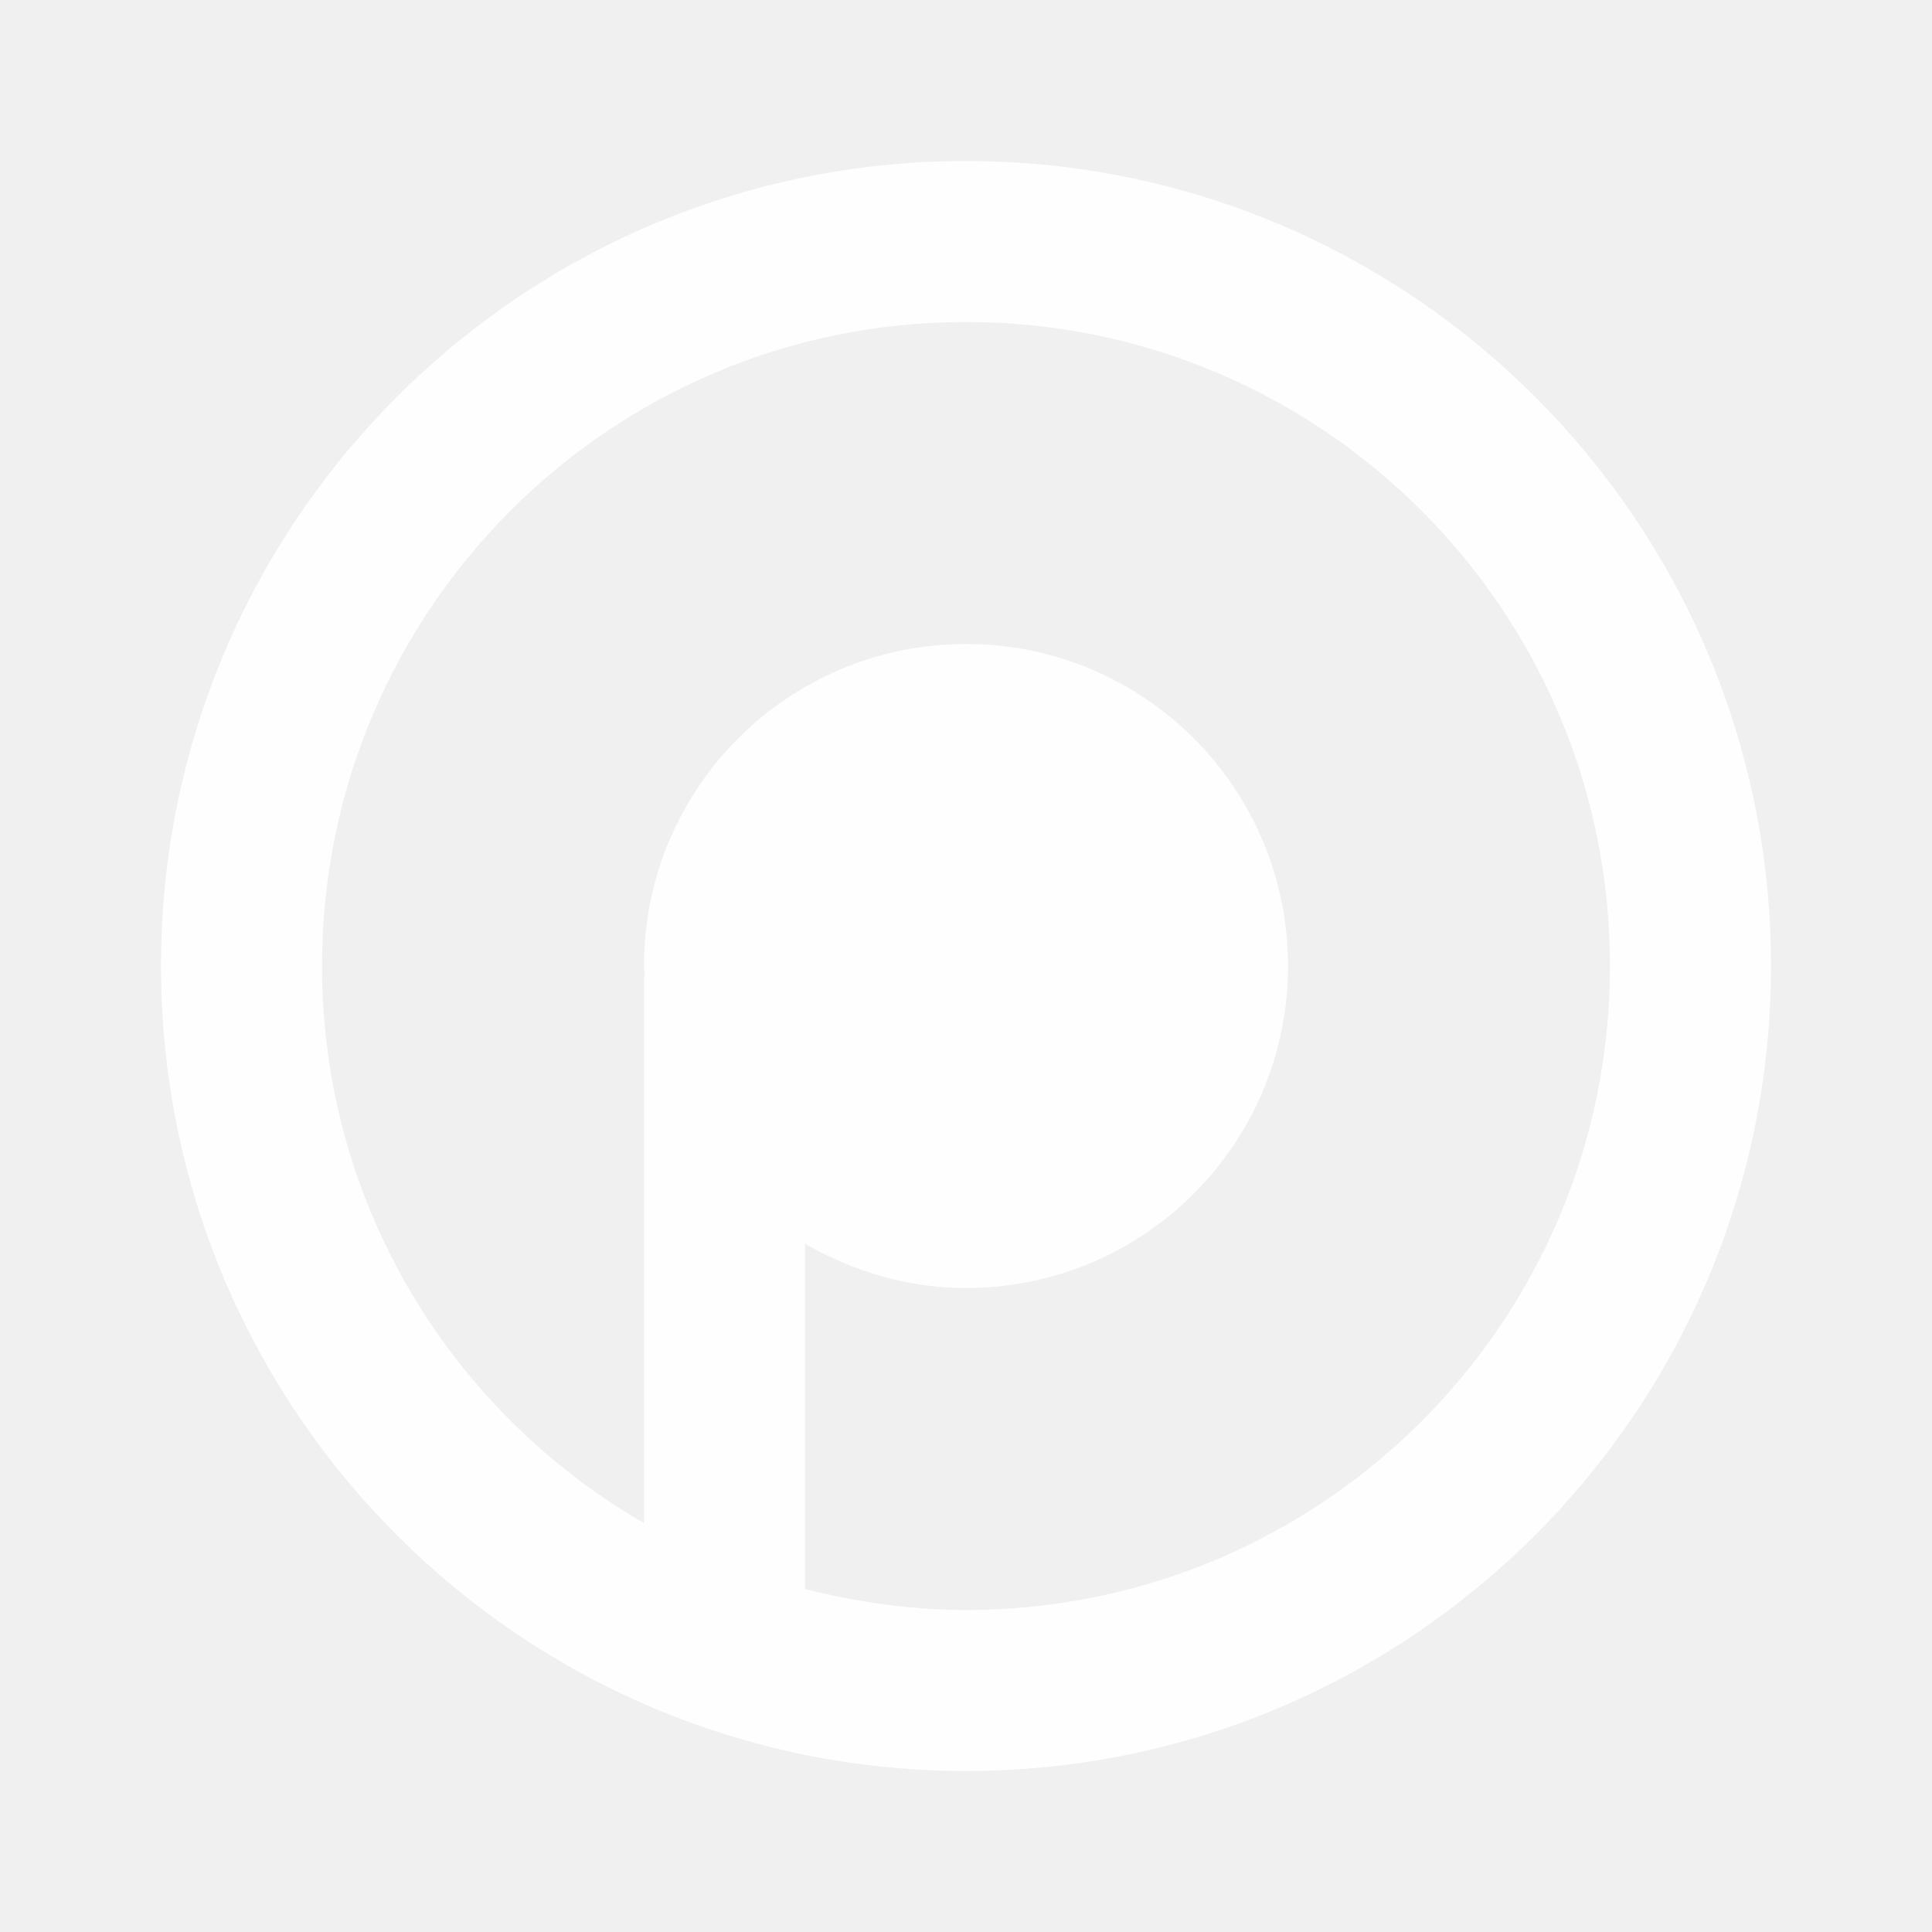
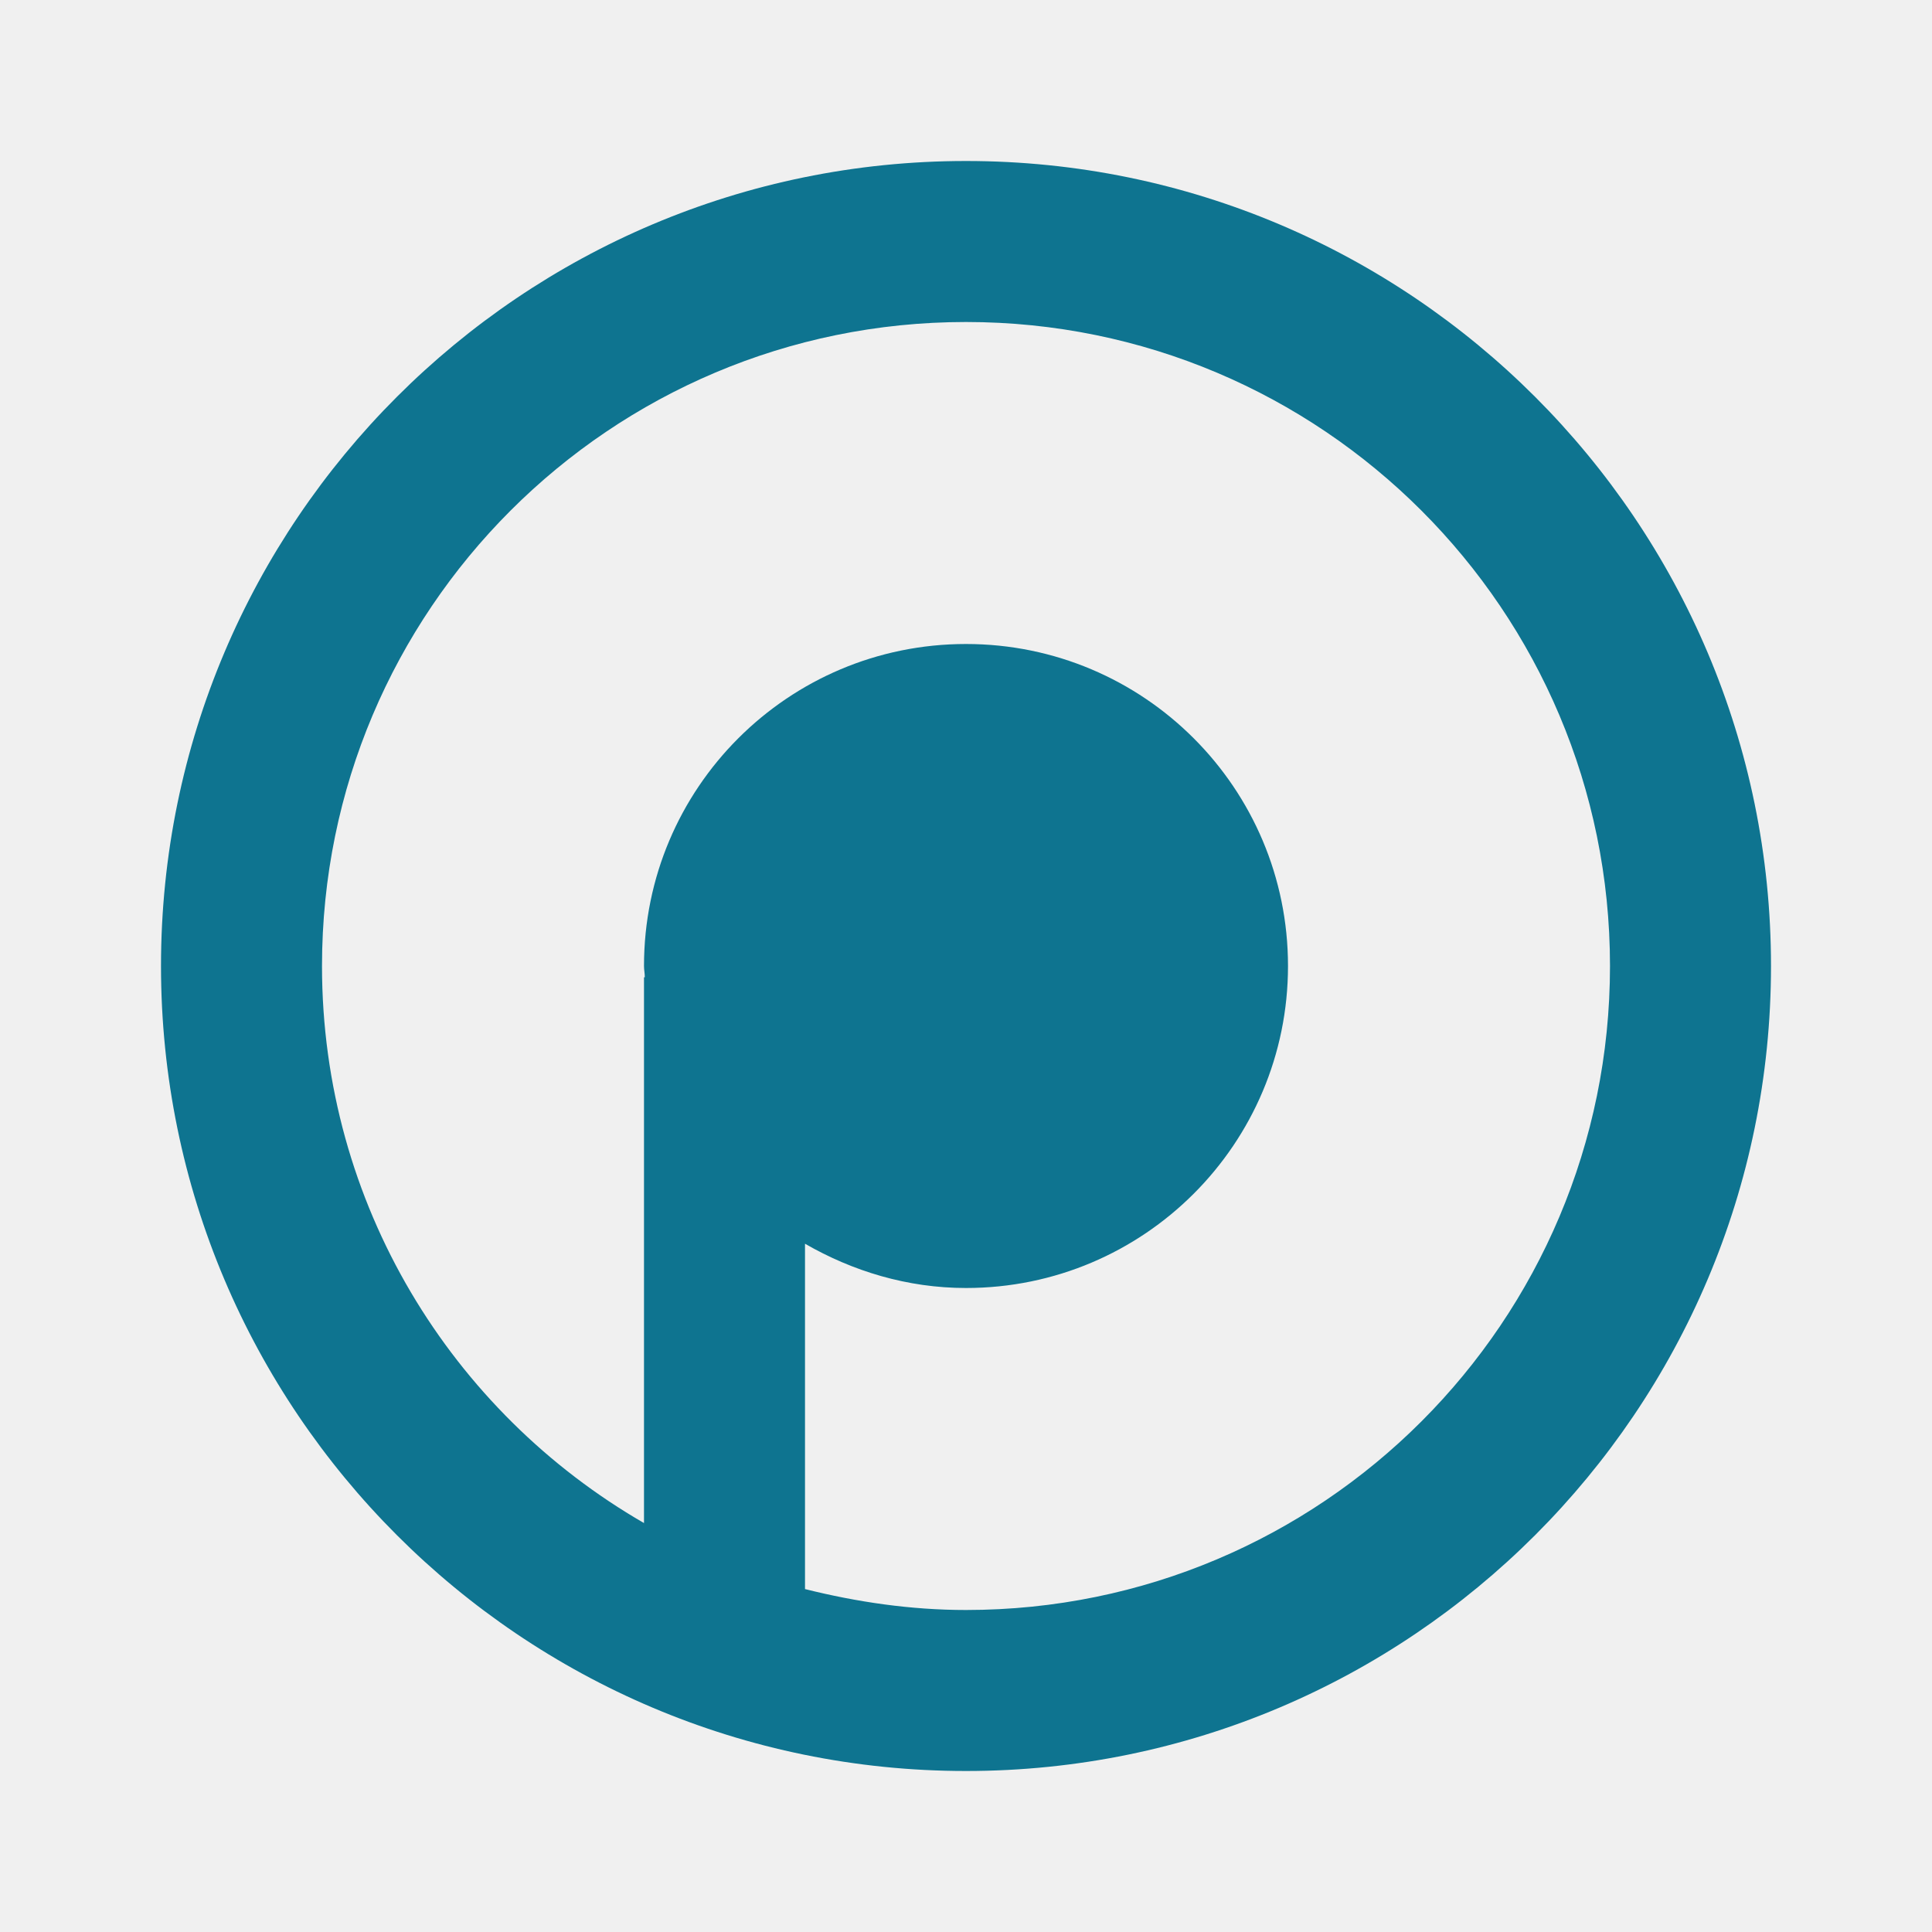
<svg xmlns="http://www.w3.org/2000/svg" id="Ebene_1" viewBox="0 0 24 24">
-   <path d="M12,2C6.48,2,2,6.48,2,12s4.48,10,10,10,10-4.48,10-10S17.52,2,12,2Zm0,18c-.69,0-1.36-.1-2-.26v-4.29c.59,.34,1.27,.55,2,.55,2.21,0,4-1.79,4-4s-1.79-4-4-4-4,1.79-4,4c0,.05,.01,.09,.01,.14h-.01v6.78c-2.39-1.38-4-3.96-4-6.92,0-4.42,3.58-8,8-8s8,3.58,8,8-3.58,8-8,8Z" style="fill-opacity:.941;fill:#fff" />
+   <path d="M12,2C6.48,2,2,6.48,2,12s4.48,10,10,10,10-4.48,10-10S17.52,2,12,2Zm0,18c-.69,0-1.36-.1-2-.26v-4.29c.59,.34,1.27,.55,2,.55,2.21,0,4-1.79,4-4s-1.79-4-4-4-4,1.79-4,4c0,.05,.01,.09,.01,.14h-.01v6.78c-2.39-1.38-4-3.96-4-6.92,0-4.42,3.58-8,8-8s8,3.58,8,8-3.58,8-8,8Z" style="fill:#0e7490" />
</svg>
